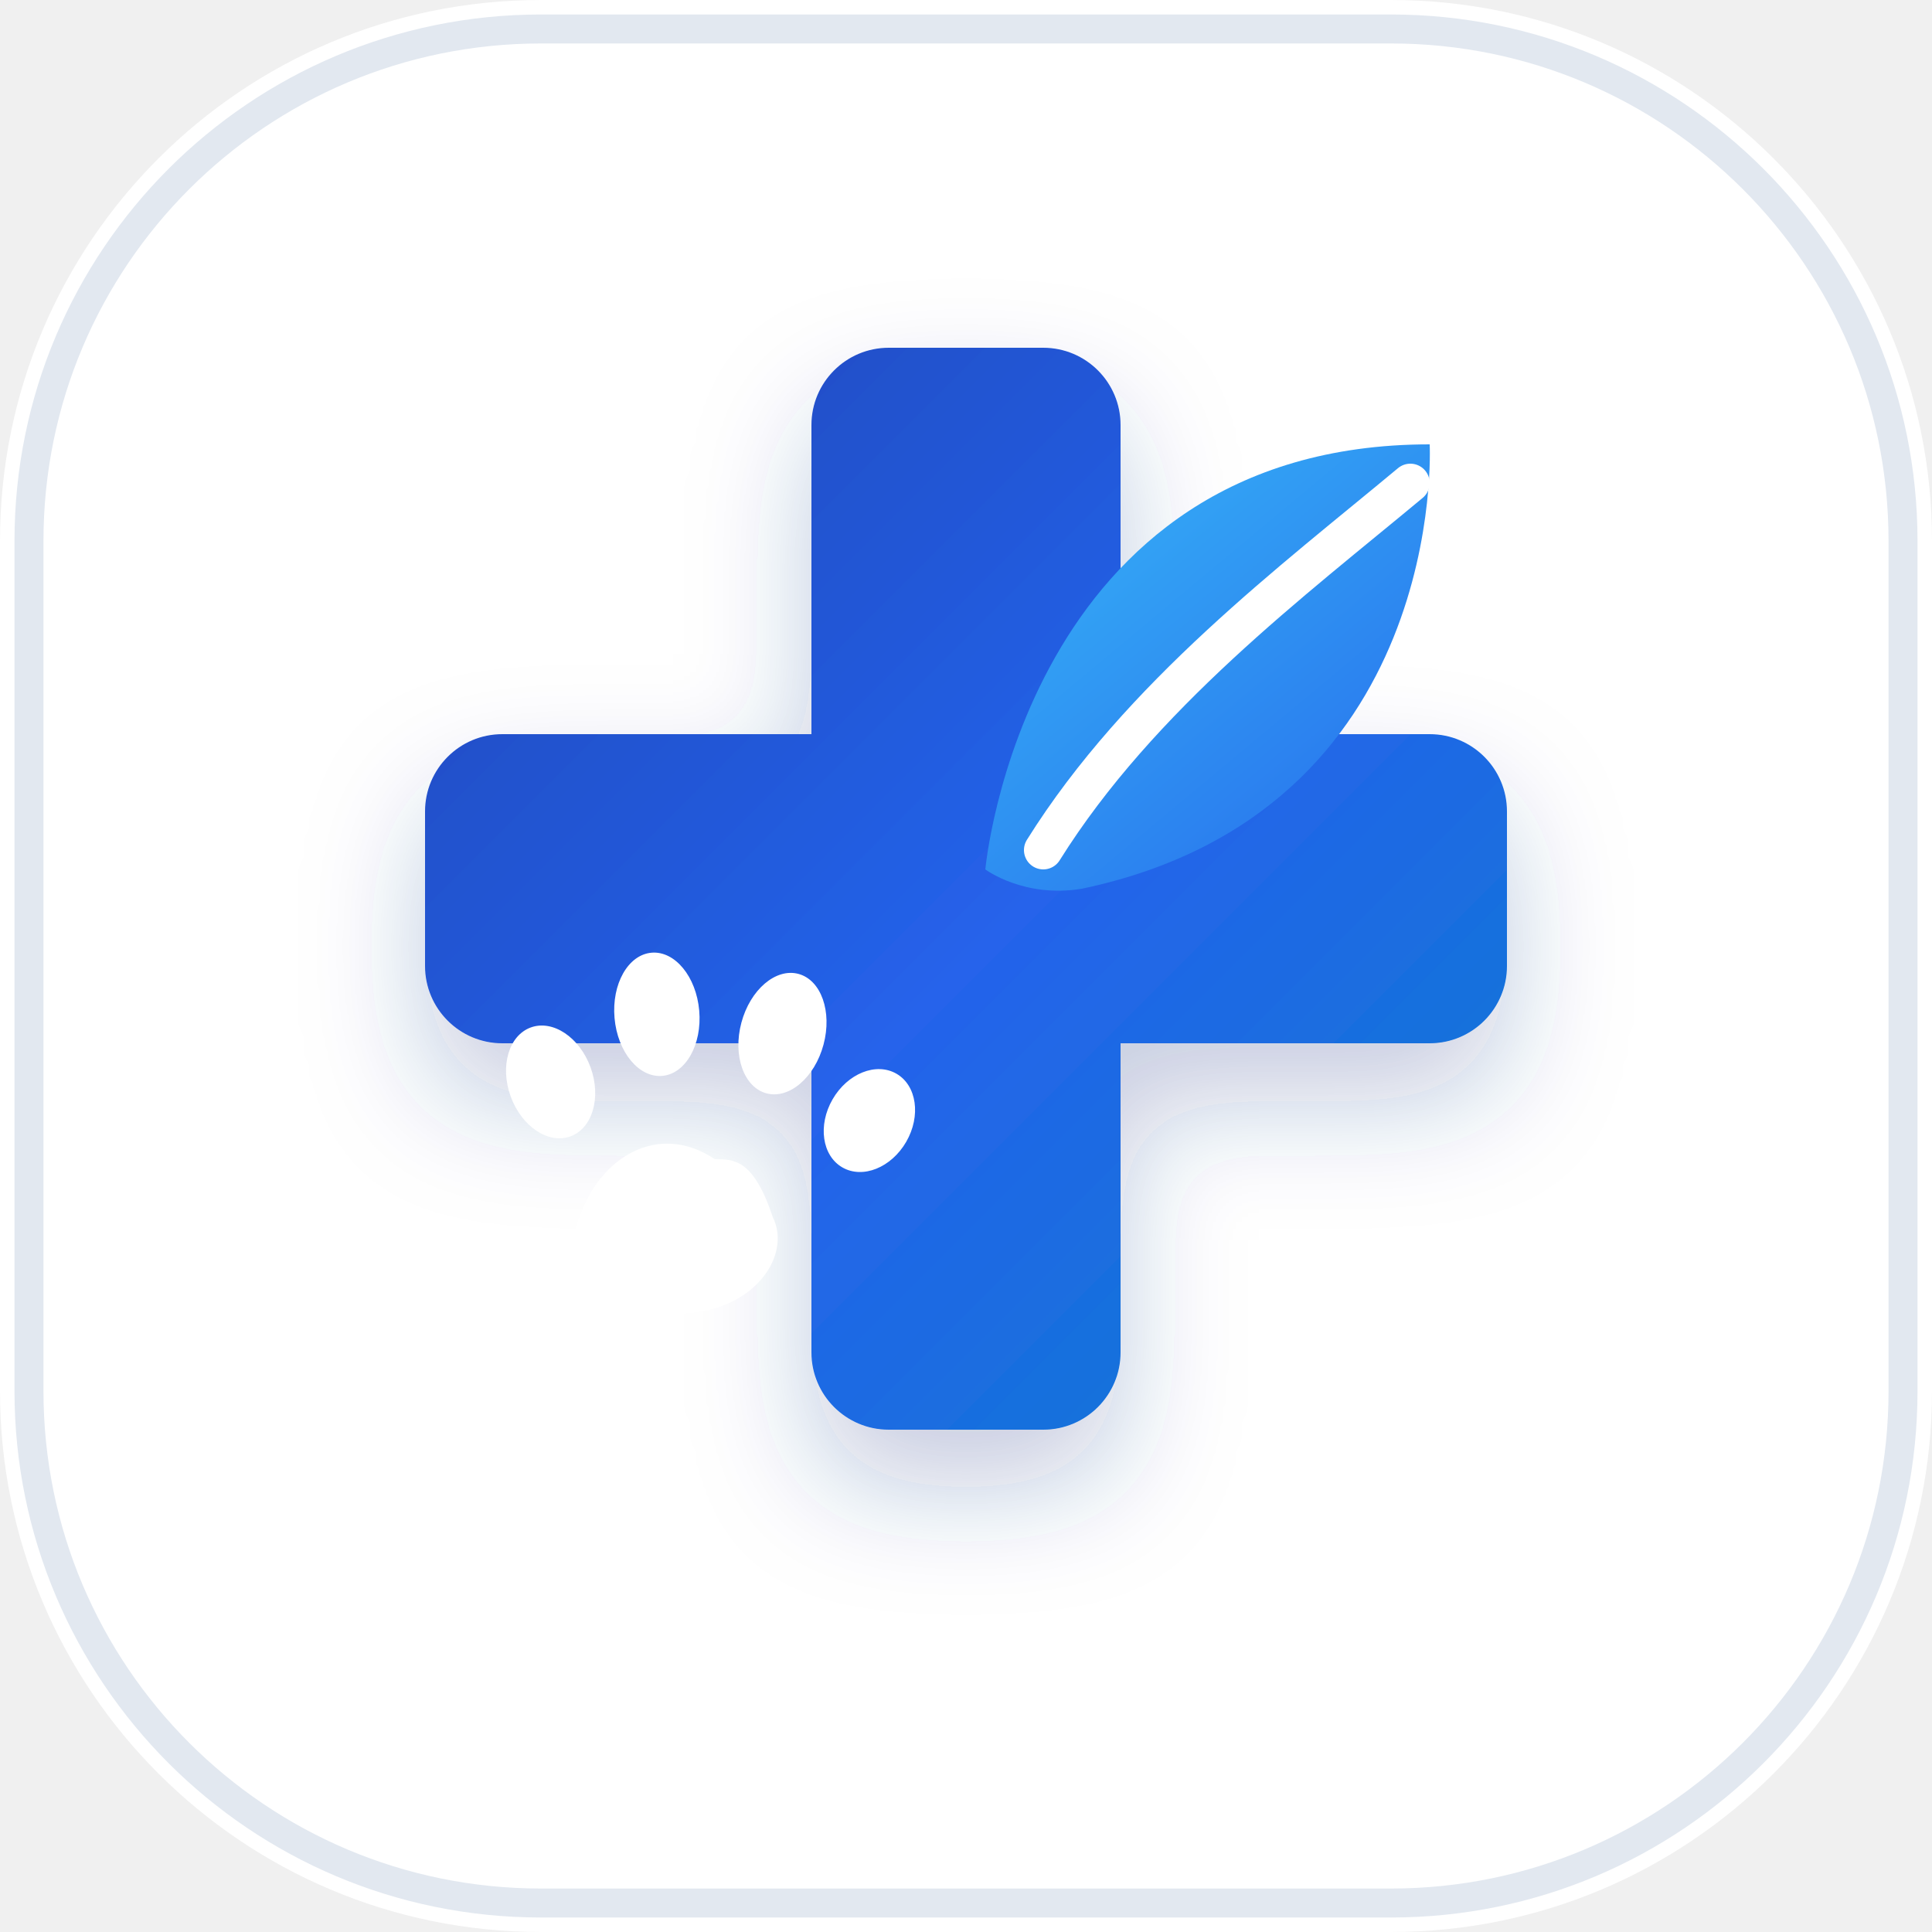
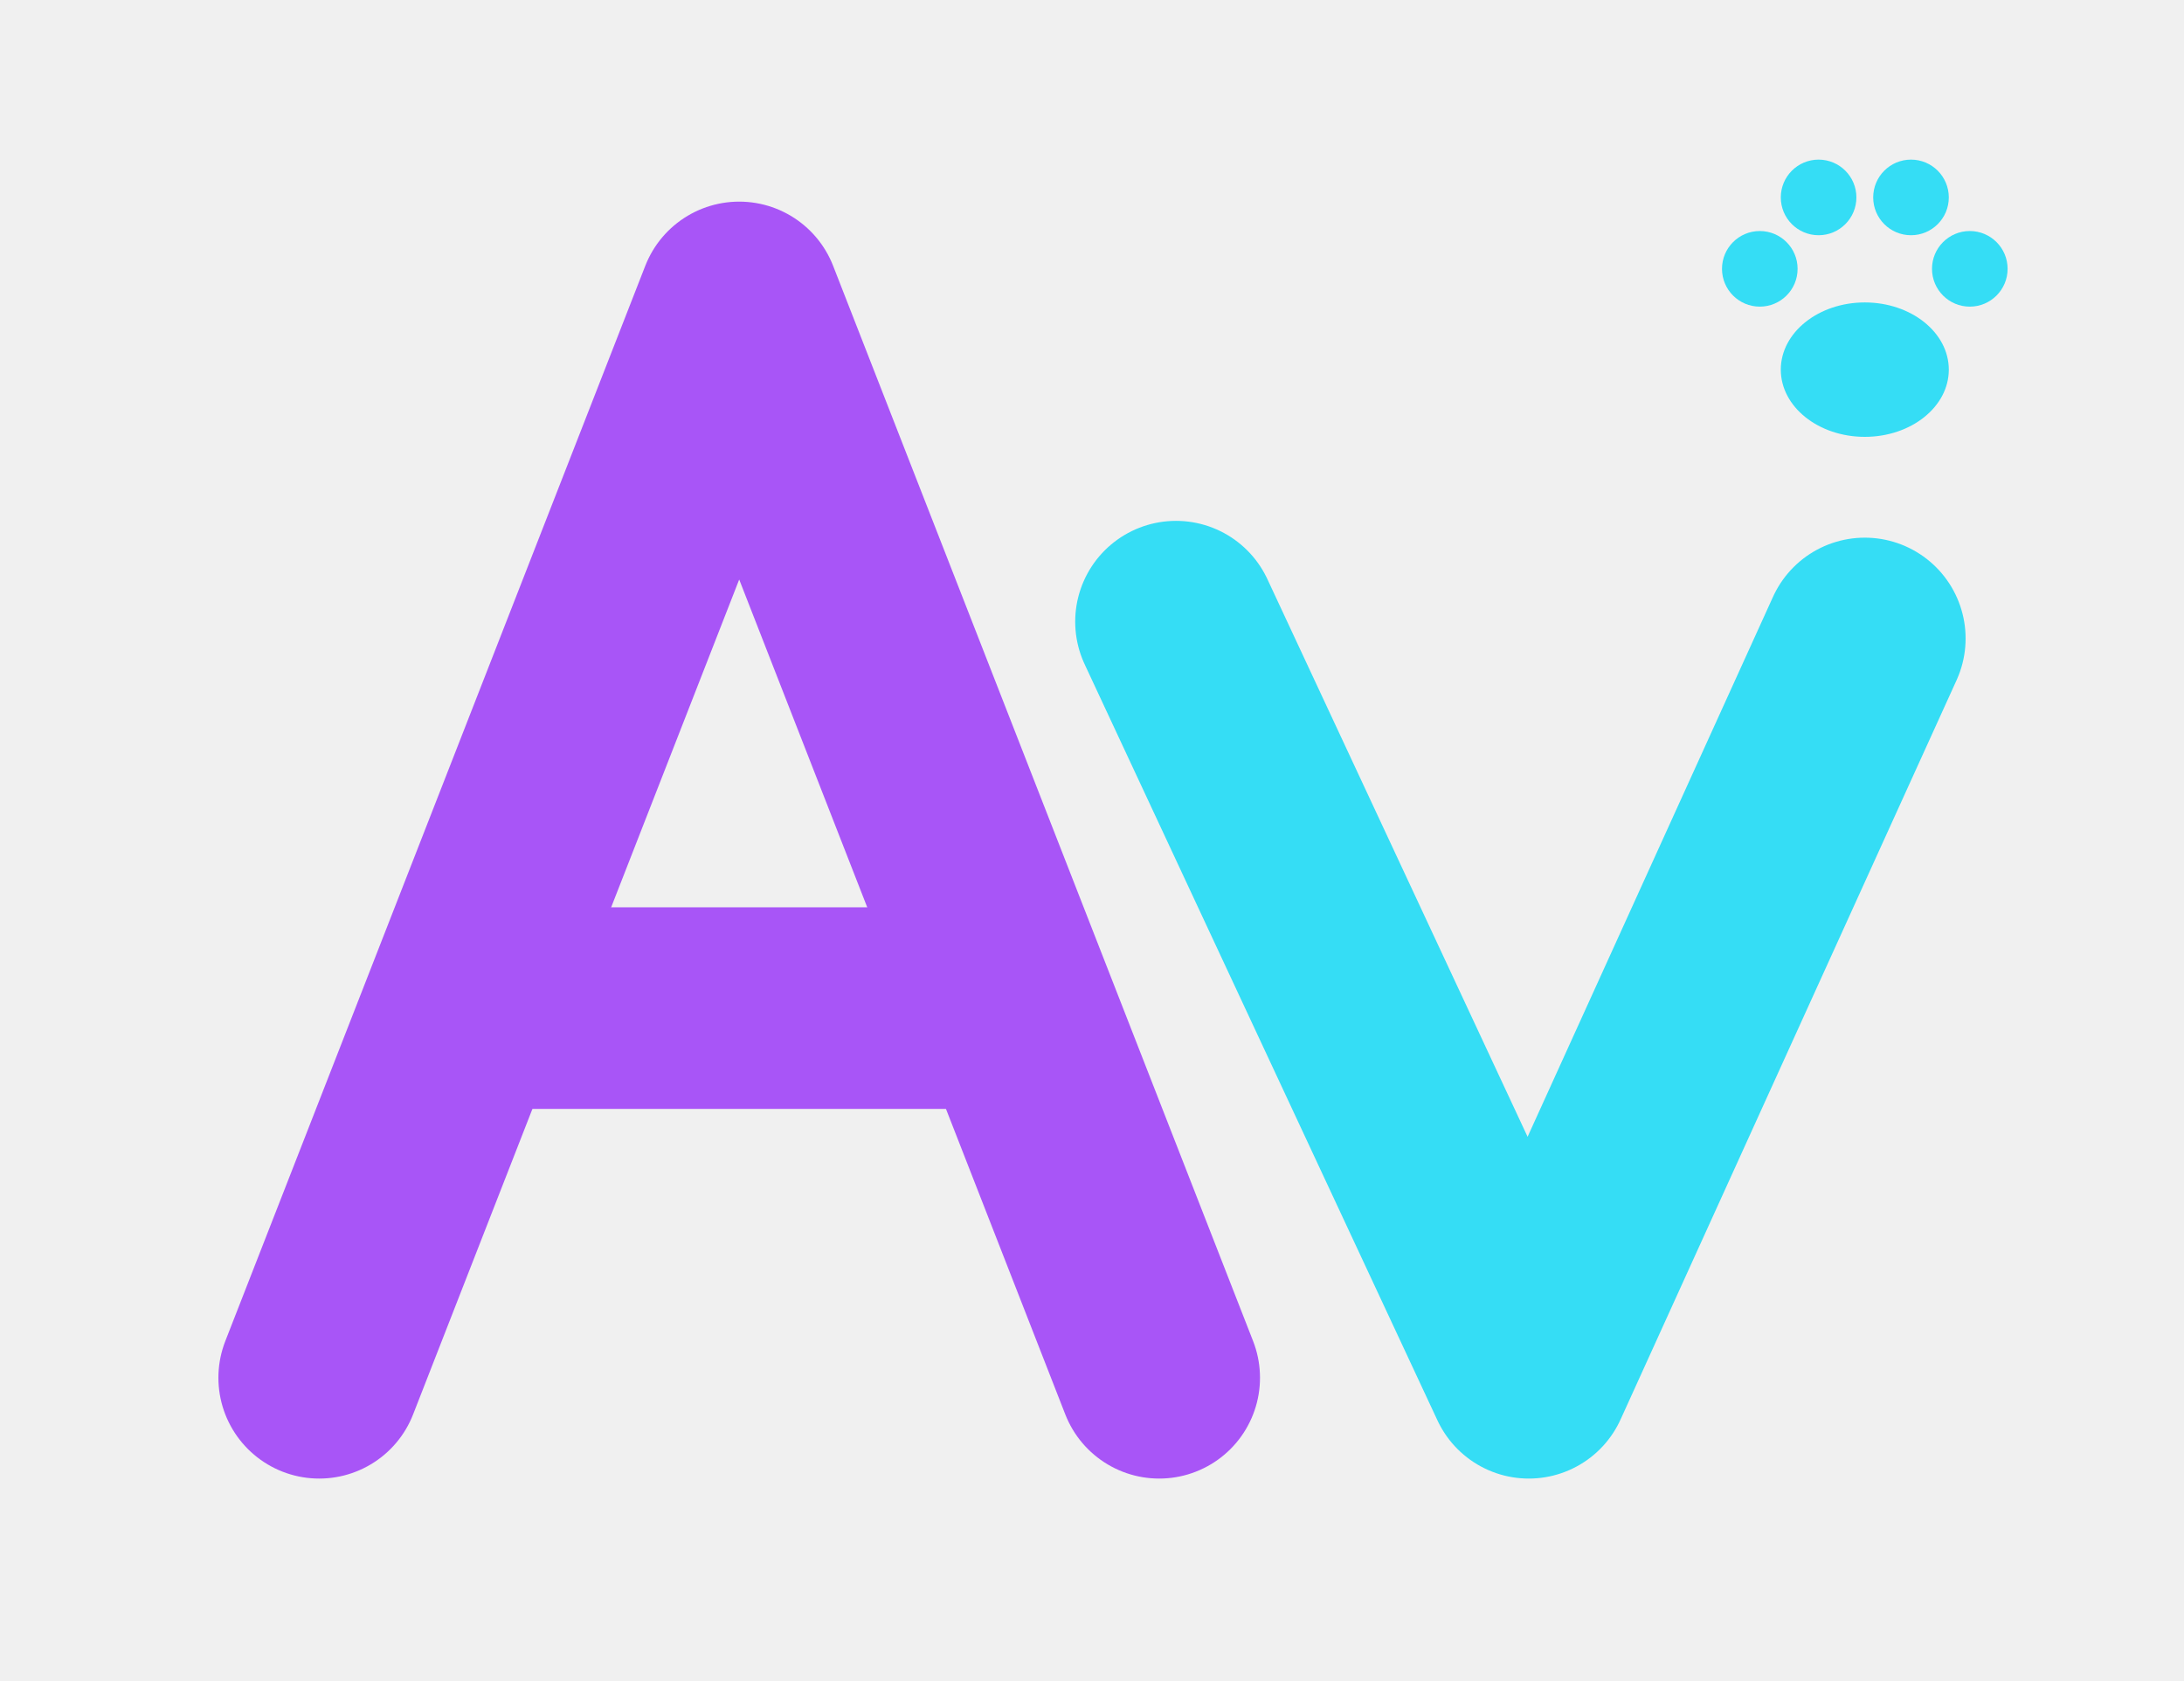
- <svg xmlns="http://www.w3.org/2000/svg" viewBox="0 0 100 100" fill="none">
-   <defs>
-     <linearGradient id="aviPrimaryGrad" x1="15" y1="15" x2="85" y2="85" gradientUnits="userSpaceOnUse">
-       <stop offset="0%" stop-color="#1E40AF" />
-       <stop offset="50%" stop-color="#2563EB" />
-       <stop offset="100%" stop-color="#0284C7" />
-     </linearGradient>
-     <linearGradient id="aviLeafGrad" x1="50" y1="20" x2="75" y2="50" gradientUnits="userSpaceOnUse">
-       <stop offset="0%" stop-color="#38BDF8" />
-       <stop offset="100%" stop-color="#2563EB" />
-     </linearGradient>
-     <filter id="softShadow" x="0" y="2" width="100" height="100" filterUnits="userSpaceOnUse" color-interpolation-filters="sRGB">
-       <feDropShadow dx="0" dy="3" stdDeviation="3" flood-color="#1E3A8A" flood-opacity="0.25" />
-     </filter>
-   </defs>
-   <rect width="100" height="100" rx="28" fill="#FFFFFF" />
-   <rect x="1.5" y="1.5" width="97" height="97" rx="26.5" stroke="#E2E8F0" stroke-width="1.5" />
-   <g filter="url(#softShadow)">
-     <path d="M42 22C42 19.791 43.791 18 46 18H54C56.209 18 58 19.791 58 22V38H74C76.209 38 78 39.791 78 42V50C78 52.209 76.209 54 74 54H58V70C58 72.209 56.209 74 54 74H46C43.791 74 42 72.209 42 70V54H26C23.791 54 22 52.209 22 50V42C22 39.791 23.791 38 26 38H42V22Z" fill="url(#aviPrimaryGrad)" />
+ <svg xmlns="http://www.w3.org/2000/svg" viewBox="-130 -100 260 200" width="520" height="400">
+   <g>
+     <g fill="none" stroke-width="24" stroke-linecap="round" stroke-linejoin="round">
+       <path stroke="#A855F7" d="M-92 64 L-42 -64 L8 64" />
+       <path stroke="#A855F7" d="M-70 20 L-16 20" />
+       <path stroke="#35DDF5" d="M10 -26 L52 64 L92 -24" />
+     </g>
+     <g fill="#35DDF5">
+       <ellipse cx="92" cy="-56" rx="10" ry="8" />
+       <circle cx="79.5" cy="-68" r="4.5" />
+       <circle cx="86.5" cy="-76.5" r="4.5" />
+       <circle cx="97.5" cy="-76.5" r="4.5" />
+       <circle cx="104.5" cy="-68" r="4.5" />
+     </g>
  </g>
-   <path d="M51 45C51 45 53 23 74 23C74 23 75 42 56 46C53 46.5 51 45 51 45Z" fill="url(#aviLeafGrad)" />
-   <path d="M54 44C59 36 67 30 73 25" stroke="#FFFFFF" stroke-width="2" stroke-linecap="round" />
-   <path d="M37 60C34 58 31 60 30 63C29 65 31 68 35 68C39 68 41 65 40 63C39 60 38 60 37 60Z" fill="#FFFFFF" />
-   <ellipse cx="28.5" cy="56" rx="2.2" ry="3" transform="rotate(-20 28.5 56)" fill="#FFFFFF" />
-   <ellipse cx="34" cy="52.5" rx="2.2" ry="3.2" transform="rotate(-5 34 52.5)" fill="#FFFFFF" />
-   <ellipse cx="40.5" cy="53.5" rx="2.2" ry="3.2" transform="rotate(15 40.5 53.5)" fill="#FFFFFF" />
-   <ellipse cx="45" cy="58" rx="2.2" ry="2.8" transform="rotate(30 45 58)" fill="#FFFFFF" />
</svg>
